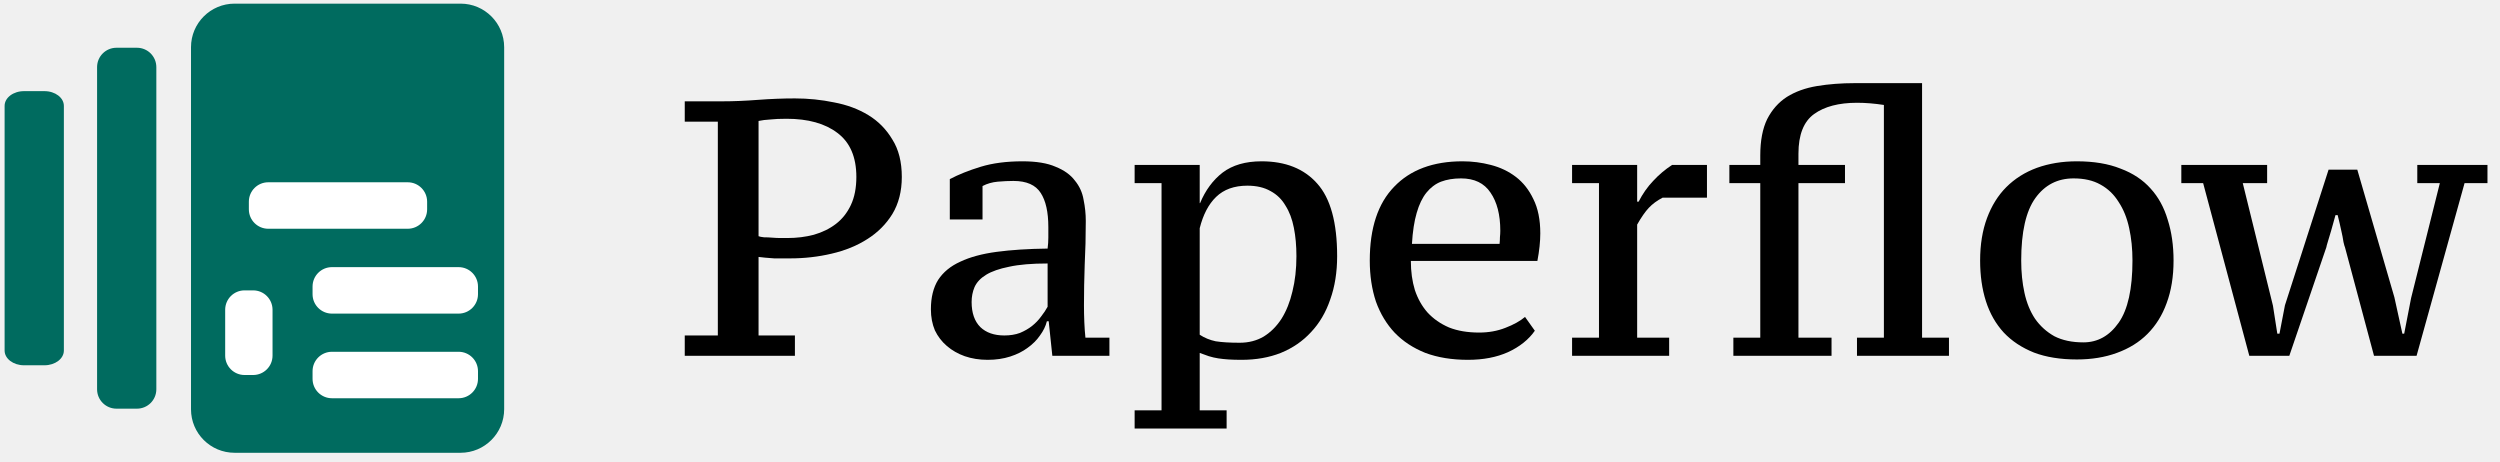
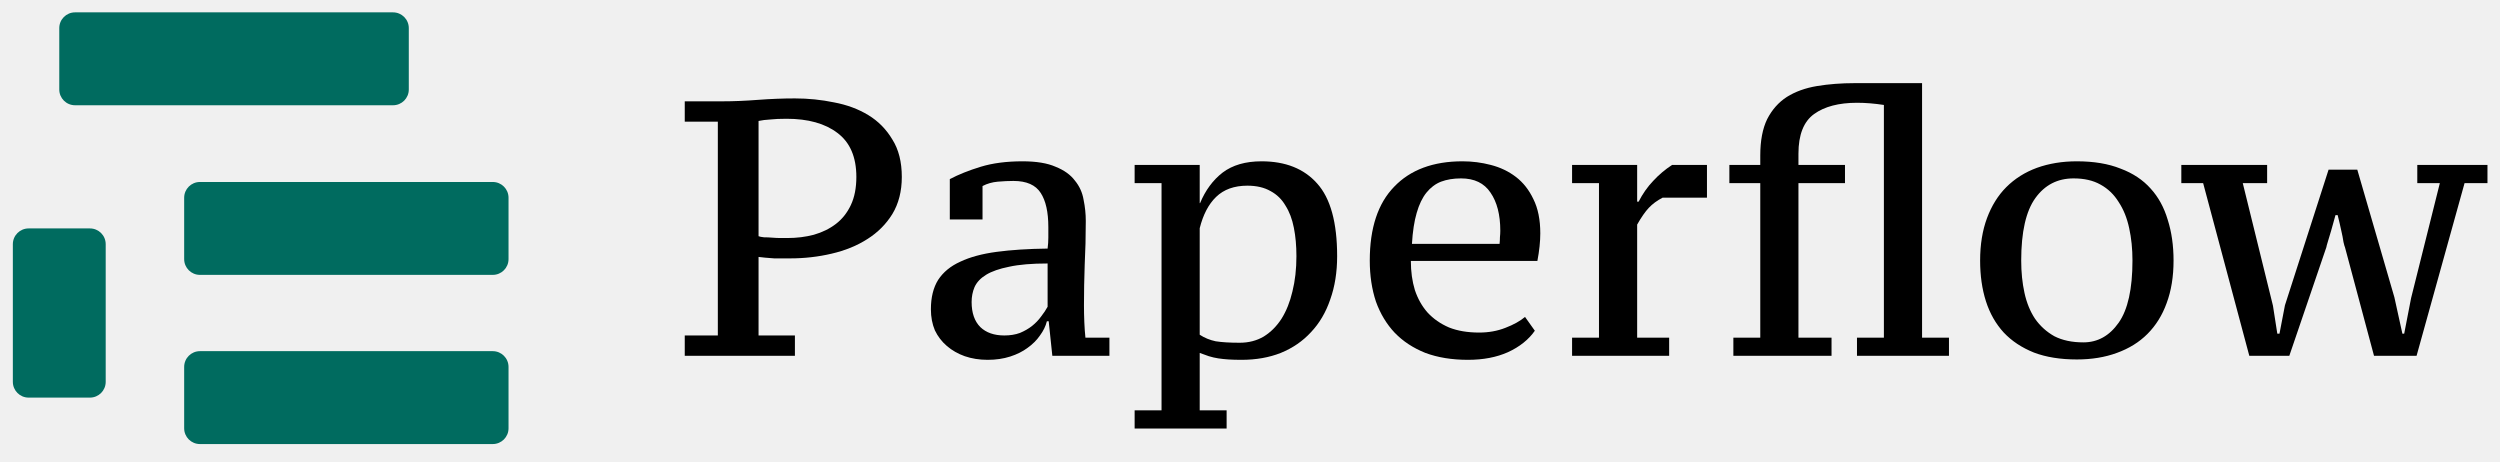
<svg xmlns="http://www.w3.org/2000/svg" width="10314" height="1905" viewBox="0 0 10314 1905" fill="none">
  <g clip-path="url(#clip0_2017_256)">
    <path d="M2825 502V418H2981C3026 418 3074.5 416 3126.5 412C3179.5 408 3230.5 406 3279.5 406C3334.5 406 3388.5 411.5 3441.5 422.5C3494.5 432.5 3541.5 450 3582.5 475C3623.5 500 3656.5 533.5 3681.5 575.5C3707.5 616.5 3720.5 668 3720.5 730C3720.5 789 3707.5 840 3681.5 883C3655.5 925 3621 959.5 3578 986.5C3536 1013.5 3487 1033.5 3431 1046.5C3376 1059.5 3319 1066 3260 1066C3254 1066 3245 1066 3233 1066C3221 1066 3208 1066 3194 1066C3181 1065 3168.5 1064 3156.5 1063C3144.5 1062 3135.5 1061 3129.5 1060V1384H3279.5V1468H2825V1384H2961.5V502H2825ZM3129.5 974.5C3134.5 976.5 3142 978 3152 979C3163 979 3174.5 979.5 3186.5 980.5C3198.5 981.5 3210 982 3221 982C3233 982 3242 982 3248 982C3287 982 3323.5 977.5 3357.5 968.5C3392.5 958.5 3423 943.5 3449 923.5C3475 903.5 3495.5 877.5 3510.5 845.5C3525.5 813.5 3533 775 3533 730C3533 648 3507 587.5 3455 548.5C3404 509.5 3334 490 3245 490C3218 490 3195.5 491 3177.5 493C3159.5 494 3143.5 496 3129.5 499V974.5Z" fill="black" />
    <path d="M4472.02 1259.5C4472.02 1282.5 4472.52 1306 4473.52 1330C4474.52 1353 4476.02 1374 4478.02 1393H4577.02V1468H4341.52L4326.52 1325.5H4319.02C4314.02 1345.5 4304.52 1365 4290.52 1384C4277.52 1403 4260.52 1420 4239.52 1435C4219.52 1450 4195.52 1462 4167.52 1471C4139.52 1480 4108.52 1484.5 4074.52 1484.5C4040.52 1484.5 4009.02 1479.5 3980.02 1469.5C3952.02 1459.5 3927.52 1445.5 3906.52 1427.5C3885.52 1409.5 3869.02 1388 3857.02 1363C3846.02 1337 3840.52 1308 3840.52 1276C3840.52 1227 3850.52 1186.5 3870.52 1154.5C3891.52 1122.5 3922.02 1097.5 3962.02 1079.5C4002.02 1060.5 4052.02 1047 4112.02 1039C4172.02 1031 4242.02 1026.5 4322.02 1025.5C4324.02 1009.5 4325.02 994.5 4325.02 980.5C4325.02 965.5 4325.02 951 4325.02 937C4325.02 875 4314.52 828 4293.52 796C4272.52 763 4235.02 746.5 4181.02 746.5C4161.02 746.5 4139.52 747.5 4116.52 749.5C4093.52 751.5 4072.52 757.5 4053.52 767.5V905.5H3918.52V739C3954.52 720 3997.02 703 4046.02 688C4095.02 673 4152.52 665.5 4218.52 665.5C4275.52 665.5 4321.02 673 4355.02 688C4390.02 702 4416.52 721 4434.52 745C4453.52 768 4465.52 794.5 4470.52 824.5C4476.52 853.5 4479.52 882.5 4479.52 911.5C4479.52 974.5 4478.02 1035 4475.02 1093C4473.02 1150 4472.02 1205.5 4472.02 1259.5ZM4143.52 1384C4167.52 1384 4189.02 1380.5 4208.02 1373.5C4227.02 1365.5 4243.52 1356 4257.52 1345C4272.52 1333 4285.02 1320 4295.02 1306C4306.02 1292 4315.02 1278.5 4322.02 1265.5V1087C4257.02 1087 4204.02 1091.5 4163.02 1100.5C4123.02 1108.5 4091.52 1119.5 4068.52 1133.5C4045.52 1147.5 4029.52 1164.5 4020.52 1184.5C4012.52 1203.5 4008.52 1224 4008.52 1246C4008.52 1291 4020.52 1325.5 4044.52 1349.5C4068.52 1372.5 4101.52 1384 4143.52 1384Z" fill="black" />
    <path d="M5060.53 1768H4681.03V1693H4792.03V755.5H4681.03V680.5H4949.53V838H4951.03C4973.03 785 5004.03 743 5044.03 712C5085.03 681 5138.53 665.5 5204.53 665.5C5303.53 665.5 5380.03 696 5434.03 757C5489.03 818 5516.53 918 5516.53 1057C5516.53 1123 5507.03 1182.5 5488.03 1235.5C5470.03 1288.5 5443.53 1333.5 5408.53 1370.5C5374.53 1407.5 5333.03 1436 5284.03 1456C5236.03 1475 5182.03 1484.5 5122.03 1484.5C5102.03 1484.5 5084.03 1484 5068.03 1483C5053.03 1482 5039.03 1480.5 5026.03 1478.5C5013.03 1476.5 5000.03 1473.5 4987.03 1469.5C4975.03 1465.5 4962.53 1461 4949.53 1456V1693H5060.53V1768ZM5146.03 766C5092.03 766 5049.03 781.5 5017.03 812.5C4986.03 842.5 4963.53 885.5 4949.53 941.5V1381C4969.53 1394 4991.53 1403 5015.53 1408C5040.53 1412 5073.53 1414 5114.53 1414C5151.53 1414 5184.53 1405.5 5213.53 1388.5C5242.53 1370.5 5267.03 1346 5287.03 1315C5307.03 1283 5322.03 1245.5 5332.03 1202.5C5343.03 1158.5 5348.53 1110 5348.53 1057C5348.53 1014 5345.03 975 5338.03 940C5331.03 904 5319.53 873.5 5303.53 848.5C5288.53 822.5 5268.03 802.5 5242.03 788.5C5216.03 773.5 5184.03 766 5146.03 766Z" fill="black" />
    <path d="M6332.14 1364.5C6306.14 1401.5 6269.14 1431 6221.14 1453C6174.14 1474 6119.14 1484.5 6056.14 1484.5C5990.14 1484.5 5931.64 1475 5880.64 1456C5830.64 1436 5788.64 1408.5 5754.64 1373.5C5720.64 1337.5 5694.64 1294.5 5676.64 1244.5C5659.64 1193.5 5651.14 1137 5651.14 1075C5651.14 941 5684.64 839.5 5751.64 770.5C5818.64 700.5 5912.64 665.5 6033.64 665.5C6073.64 665.5 6112.64 670.5 6150.64 680.5C6189.64 690.5 6224.14 707 6254.14 730C6284.14 753 6308.14 783.5 6326.14 821.5C6345.14 859.5 6354.64 906.5 6354.64 962.5C6354.64 979.5 6353.64 997.5 6351.64 1016.5C6349.64 1035.5 6346.64 1055.5 6342.64 1076.5H5820.64C5820.64 1120.5 5826.14 1160.5 5837.14 1196.5C5849.14 1232.5 5866.64 1263.5 5889.64 1289.5C5913.64 1315.5 5943.14 1336 5978.14 1351C6013.14 1365 6054.64 1372 6102.64 1372C6141.64 1372 6177.64 1365.5 6210.64 1352.5C6244.64 1339.5 6271.64 1324.5 6291.64 1307.5L6332.14 1364.5ZM6027.64 736C5996.64 736 5969.14 740.5 5945.14 749.5C5922.14 758.5 5902.14 773.5 5885.14 794.5C5868.14 815.5 5854.64 843.5 5844.64 878.5C5834.64 912.5 5828.14 955 5825.14 1006H6186.64C6187.64 997 6188.14 988 6188.14 979C6189.14 969 6189.64 960 6189.64 952C6189.64 886 6176.14 833.5 6149.14 794.5C6123.14 755.5 6082.64 736 6027.64 736Z" fill="black" />
    <path d="M6859.25 815.5C6836.25 827.5 6817.25 841.5 6802.25 857.5C6787.25 873.5 6771.25 896.5 6754.25 926.5V1393H6886.25V1468H6485.75V1393H6596.75V755.5H6485.75V680.5H6754.25V832H6760.25C6777.25 799 6797.25 770.5 6820.25 746.5C6843.25 721.5 6869.25 699.5 6898.25 680.5H7042.25V815.5H6859.25Z" fill="black" />
    <path d="M7772.18 433C7733.18 427 7696.18 424 7661.18 424C7586.18 424 7527.18 439.5 7484.18 470.5C7441.18 501.5 7419.68 556 7419.68 634V680.5H7611.68V755.5H7419.68V1393H7556.18V1468H7151.18V1393H7262.18V755.5H7134.68V680.5H7262.18V641.5C7262.18 580.5 7271.68 530.5 7290.68 491.5C7310.68 452.5 7337.68 422 7371.68 400C7406.68 378 7448.18 363 7496.18 355C7544.18 347 7596.18 343 7652.18 343H7929.68V1393H8040.68V1468H7661.18V1393H7772.18V433Z" fill="black" />
    <path d="M8169.21 1075C8169.21 1009 8178.71 950.5 8197.71 899.5C8216.71 848.5 8243.21 806 8277.21 772C8312.21 737 8354.21 710.5 8403.21 692.5C8453.21 674.5 8508.21 665.5 8568.21 665.5C8638.21 665.5 8698.21 675.5 8748.21 695.5C8799.21 714.5 8840.71 742 8872.71 778C8904.71 813 8928.21 856 8943.21 907C8959.21 957 8967.21 1013 8967.21 1075C8967.21 1141 8957.71 1199.5 8938.71 1250.5C8920.71 1300.5 8894.21 1343 8859.21 1378C8825.21 1412 8783.21 1438 8733.21 1456C8684.21 1474 8629.21 1483 8568.21 1483C8500.21 1483 8441.21 1473.5 8391.21 1454.5C8341.21 1434.5 8299.71 1407 8266.71 1372C8233.71 1336 8209.21 1293 8193.21 1243C8177.21 1193 8169.21 1137 8169.21 1075ZM8338.71 1075C8338.71 1123 8343.21 1167.5 8352.21 1208.5C8361.21 1249.5 8375.71 1285 8395.71 1315C8416.71 1345 8443.21 1369 8475.21 1387C8508.21 1404 8548.21 1412.5 8595.21 1412.5C8654.21 1412.5 8702.71 1385.5 8740.71 1331.5C8778.71 1277.5 8797.71 1192 8797.71 1075C8797.71 1027 8793.21 982.5 8784.21 941.5C8775.21 899.5 8760.71 863.5 8740.71 833.5C8721.71 802.5 8696.71 778.5 8665.71 761.5C8635.71 744.5 8598.71 736 8554.71 736C8488.71 736 8436.21 763 8397.21 817C8358.21 871 8338.71 957 8338.71 1075Z" fill="black" />
    <path d="M9279.77 1468L9089.27 755.5H8999.27V680.5H9353.27V755.5H9252.77L9377.27 1261L9395.27 1376.5H9404.27L9426.77 1259.5L9606.77 700H9725.27L9878.27 1226.5L9911.27 1376.5H9918.77L9947.27 1229.5L10065.8 755.5H9972.77V680.5H10262.3V755.5H10167.8L9969.77 1468H9794.27L9674.27 1019.5C9673.27 1018.5 9671.27 1011.5 9668.27 998.5C9666.27 984.5 9663.27 969 9659.27 952C9655.27 933 9650.27 911.5 9644.27 887.5H9635.27C9628.27 912.5 9622.27 934 9617.27 952C9612.27 969 9607.77 984 9603.77 997C9599.77 1010 9597.77 1017.5 9597.77 1019.5L9444.77 1468H9279.77Z" fill="black" />
-     <path d="M841 637.004H2036V1668H841V637.004Z" fill="white" />
-     <path d="M788 194.778C788 95.366 868.553 15.004 967.964 15.004C1276.77 15.003 1673.69 15.002 1900.2 15.001C1999.61 15 2080 95.589 2080 195.001V1688C2080 1787.41 1999.41 1868 1900 1868H968C868.589 1868 788 1787.96 788 1688.55C788 1370.62 788 694.883 788 194.778Z" fill="#006B5F" />
-     <path d="M400.5 277.004C400.5 232.821 436.317 197.004 480.5 197.004H565C609.183 197.004 645 232.821 645 277.004V1606C645 1650.19 609.183 1686 565 1686H480.5C436.317 1686 400.5 1650.19 400.5 1606V277.004Z" fill="#006B5F" />
-     <path d="M1289.49 1563V1531.27C1289.49 1487.09 1325.3 1451.27 1369.49 1451.27H1892C1936.18 1451.27 1972 1487.09 1972 1531.27V1563C1972 1607.19 1936.18 1643 1892 1643H1369.49C1325.3 1643 1289.49 1607.19 1289.49 1563Z" fill="white" />
-     <path d="M929 1467.14V1277.96C929 1233.77 964.817 1197.96 1009 1197.96H1044.38C1088.57 1197.96 1124.38 1233.77 1124.38 1277.96V1467.14C1124.38 1511.32 1088.57 1547.14 1044.38 1547.14H1009C964.817 1547.14 929 1511.32 929 1467.14Z" fill="white" />
-     <path d="M1289.49 1213.82V1182.09C1289.49 1137.91 1325.3 1102.09 1369.49 1102.09H1892C1936.18 1102.09 1972 1137.91 1972 1182.09V1213.82C1972 1258.01 1936.18 1293.82 1892 1293.82H1369.49C1325.3 1293.82 1289.49 1258.01 1289.49 1213.82Z" fill="white" />
-     <path d="M1026.69 863.738V832.004C1026.69 787.821 1062.51 752.004 1106.69 752.004H1682.14C1726.32 752.004 1762.14 787.821 1762.14 832.004V863.738C1762.14 907.921 1726.32 943.738 1682.14 943.738H1106.69C1062.51 943.738 1026.69 907.921 1026.69 863.738Z" fill="white" />
-     <path d="M19 436.769C19 403.209 54.817 376.004 99 376.004H183.5C227.683 376.004 263.5 403.209 263.5 436.769V1446.24C263.5 1479.8 227.683 1507 183.5 1507H99C54.817 1507 19 1479.8 19 1446.24V436.769Z" fill="#006B5F" />
+     <path d="M759.803 1767V1513.75C759.803 1477.85 788.905 1448.75 824.803 1448.75H2033C2068.9 1448.75 2098 1477.85 2098 1513.75V1767C2098 1802.9 2068.9 1832 2033 1832H824.803C788.905 1832 759.803 1802.9 759.803 1767Z" fill="#006B5F" />
+     <path d="M53 1575.37V1007.4C53 971.504 82.102 942.403 118 942.403H371.085C406.984 942.403 436.085 971.504 436.085 1007.4V1575.37C436.085 1611.27 406.984 1640.37 371.085 1640.37H118C82.102 1640.37 53 1611.27 53 1575.37Z" fill="#006B5F" />
+     <path d="M759.803 1069.03V815.776C759.803 779.878 788.905 750.776 824.803 750.776H2033C2068.9 750.776 2098 779.878 2098 815.776V1069.03C2098 1104.93 2068.9 1134.03 2033 1134.03H824.803C788.905 1134.03 759.803 1104.93 759.803 1069.03Z" fill="#006B5F" />
+     <path d="M244.543 369.253V116C244.543 80.102 273.644 51 309.543 51H1621.53C1657.43 51 1686.53 80.102 1686.53 116V369.253C1686.53 405.152 1657.43 434.253 1621.53 434.253H309.543C273.644 434.253 244.543 405.152 244.543 369.253Z" fill="#006B5F" />
  </g>
  <defs>
    <clipPath id="clip0_2017_256">
      <rect width="10314" height="1905" fill="white" />
    </clipPath>
  </defs>
</svg>
